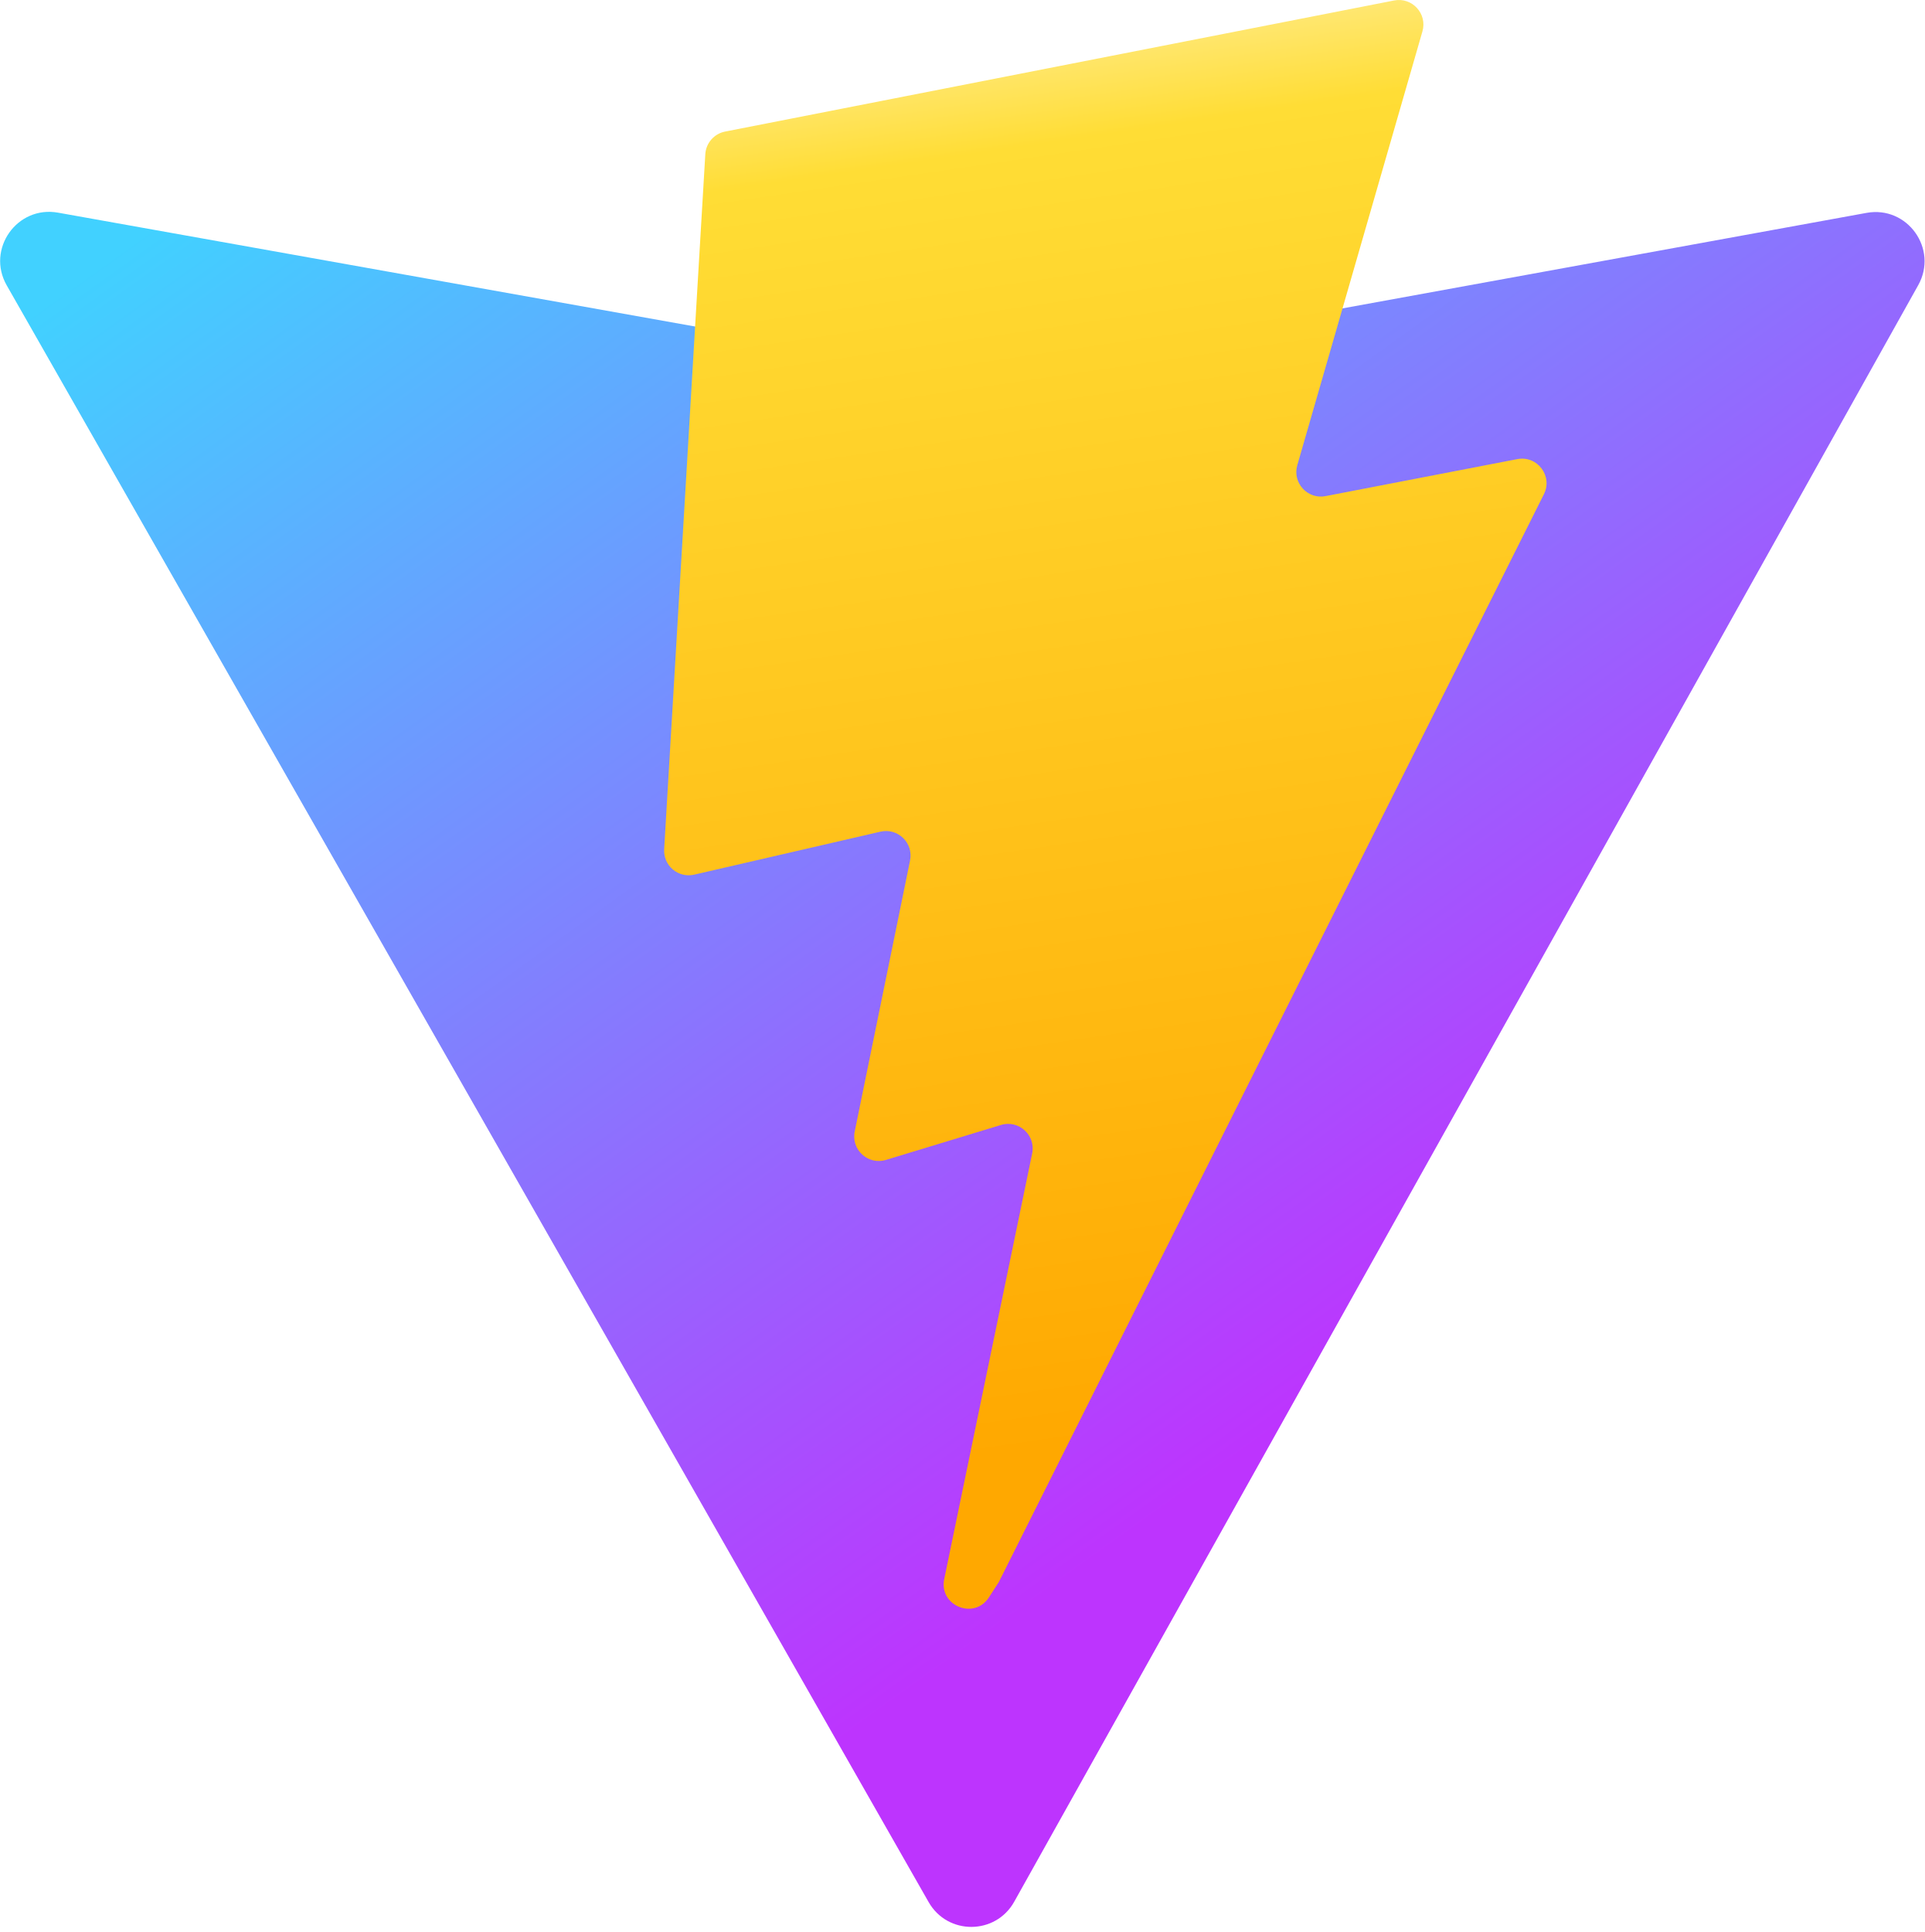
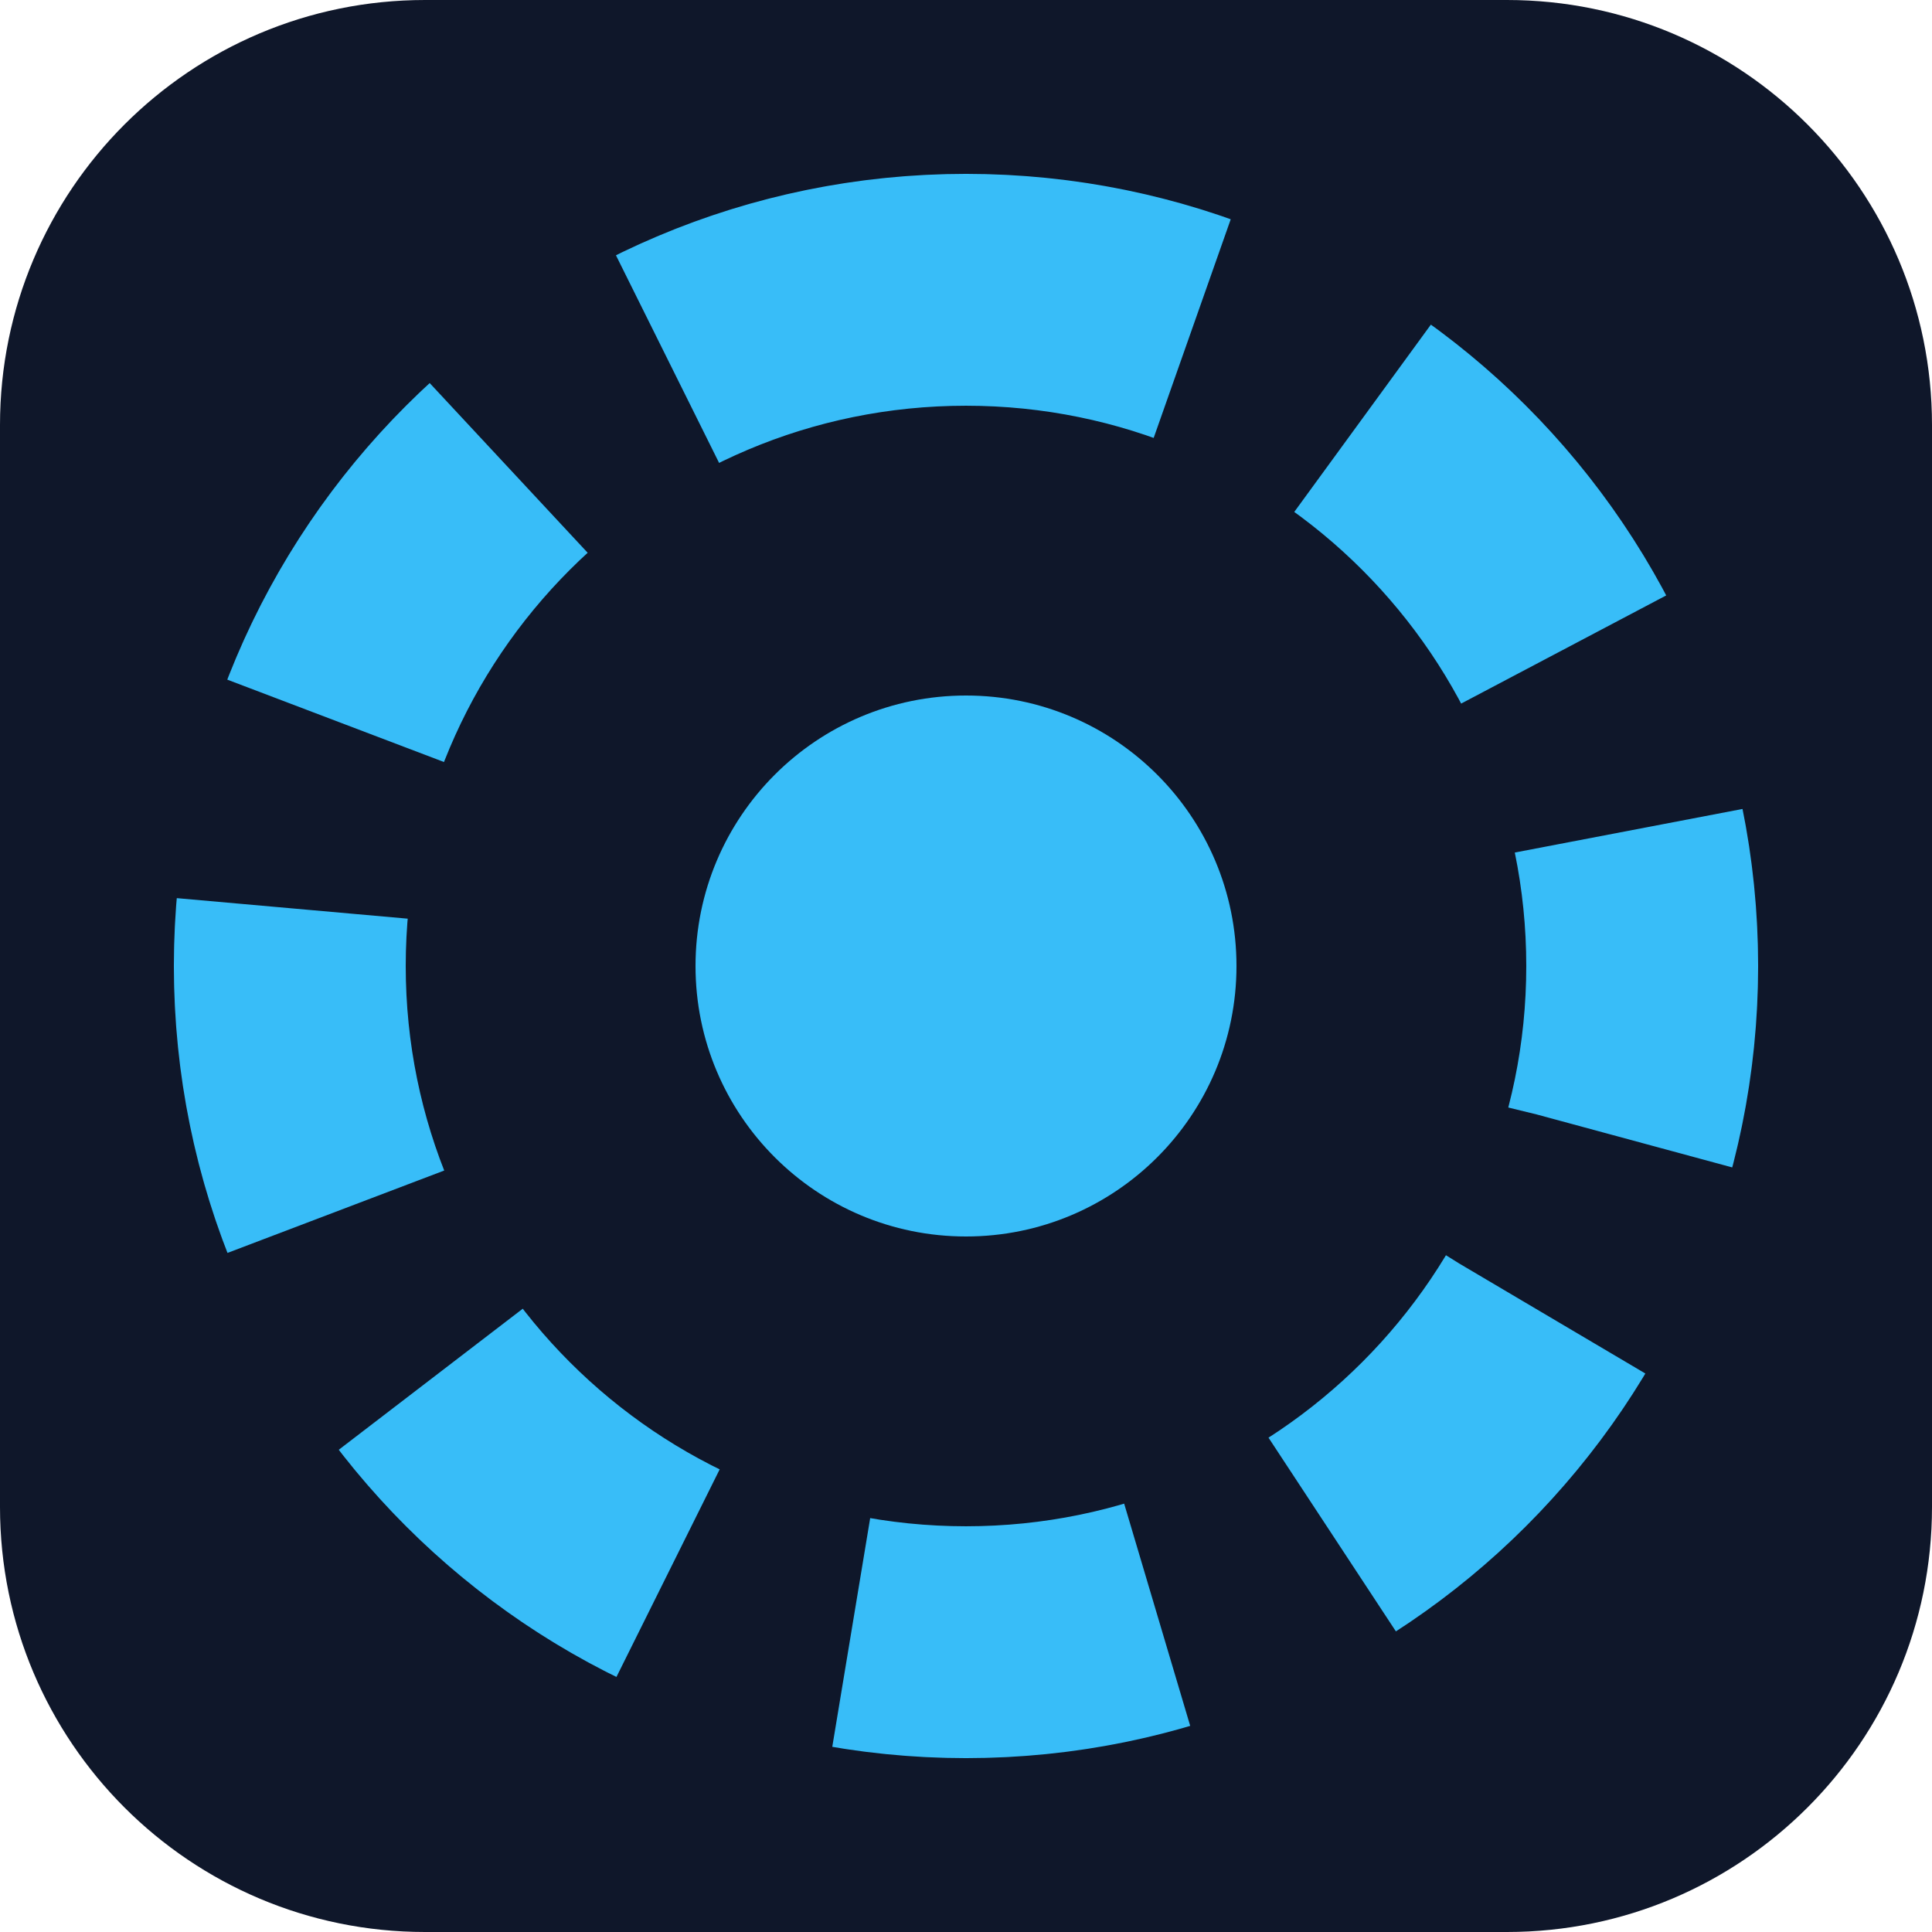
- <svg xmlns="http://www.w3.org/2000/svg" aria-hidden="true" role="img" class="iconify iconify--logos" width="31.88" height="32" preserveAspectRatio="xMidYMid meet" viewBox="0 0 256 257">
-   <defs>
-     <linearGradient id="IconifyId1813088fe1fbc01fb466" x1="-.828%" x2="57.636%" y1="7.652%" y2="78.411%">
-       <stop offset="0%" stop-color="#41D1FF" />
-       <stop offset="100%" stop-color="#BD34FE" />
-     </linearGradient>
-     <linearGradient id="IconifyId1813088fe1fbc01fb467" x1="43.376%" x2="50.316%" y1="2.242%" y2="89.03%">
-       <stop offset="0%" stop-color="#FFEA83" />
-       <stop offset="8.333%" stop-color="#FFDD35" />
-       <stop offset="100%" stop-color="#FFA800" />
-     </linearGradient>
-   </defs>
-   <path fill="url(#IconifyId1813088fe1fbc01fb466)" d="M255.153 37.938L134.897 252.976c-2.483 4.44-8.862 4.466-11.382.048L.875 37.958c-2.746-4.814 1.371-10.646 6.827-9.67l120.385 21.517a6.537 6.537 0 0 0 2.322-.004l117.867-21.483c5.438-.991 9.574 4.796 6.877 9.62Z" />
-   <path fill="url(#IconifyId1813088fe1fbc01fb467)" d="M185.432.063L96.44 17.501a3.268 3.268 0 0 0-2.634 3.014l-5.474 92.456a3.268 3.268 0 0 0 3.997 3.378l24.777-5.718c2.318-.535 4.413 1.507 3.936 3.838l-7.361 36.047c-.495 2.426 1.782 4.5 4.151 3.78l15.304-4.649c2.372-.72 4.652 1.36 4.15 3.788l-11.698 56.621c-.732 3.542 3.979 5.473 5.943 2.437l1.313-2.028l72.516-144.72c1.215-2.423-.88-5.186-3.54-4.672l-25.505 4.922c-2.396.462-4.435-1.77-3.759-4.114l16.646-57.705c.677-2.35-1.37-4.583-3.769-4.113Z" />
+ <svg xmlns="http://www.w3.org/2000/svg" viewBox="0 0 100 100" width="100%" height="100%">
+   <rect width="100" height="100" rx="22" fill="#0f172a" />
+   <path d="M50 15             A 35 35 0 1 0 50 85             A 35 35 0 1 0 50 15 Z" stroke="#38bdf8" stroke-width="12" fill="none" stroke-dasharray="16 10" />
+   <circle cx="50" cy="50" r="14" fill="#38bdf8" />
</svg>
